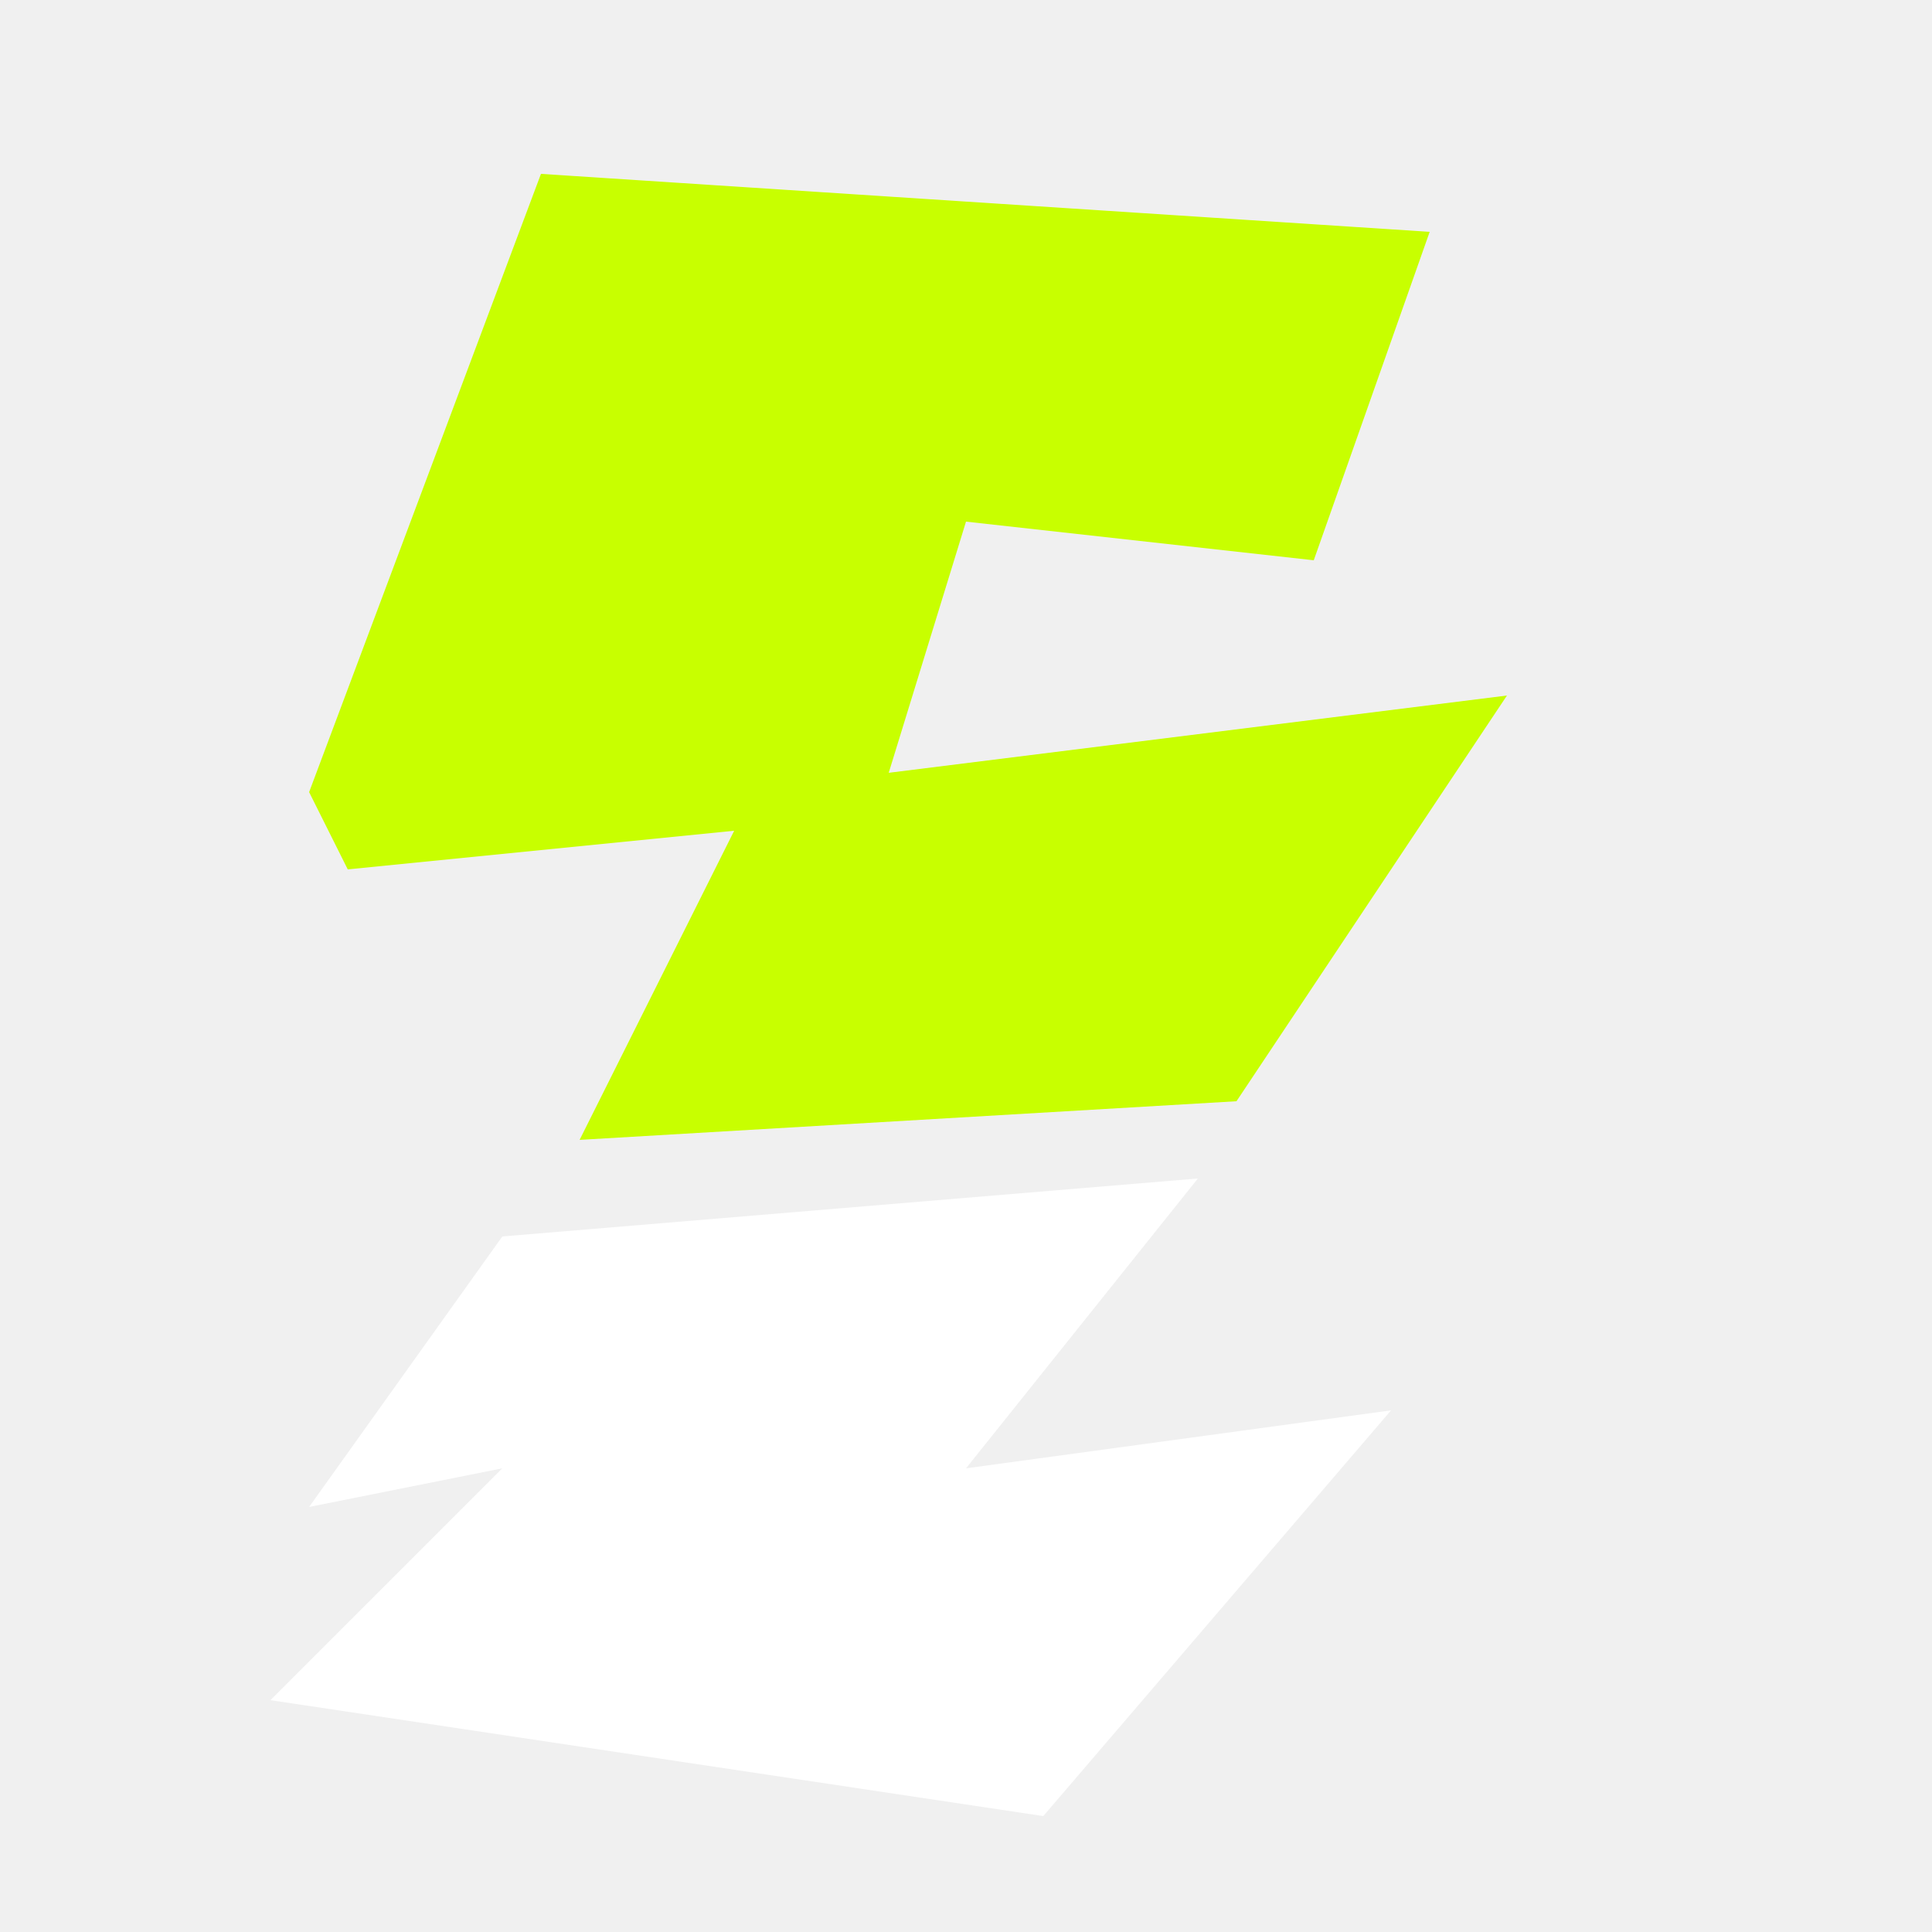
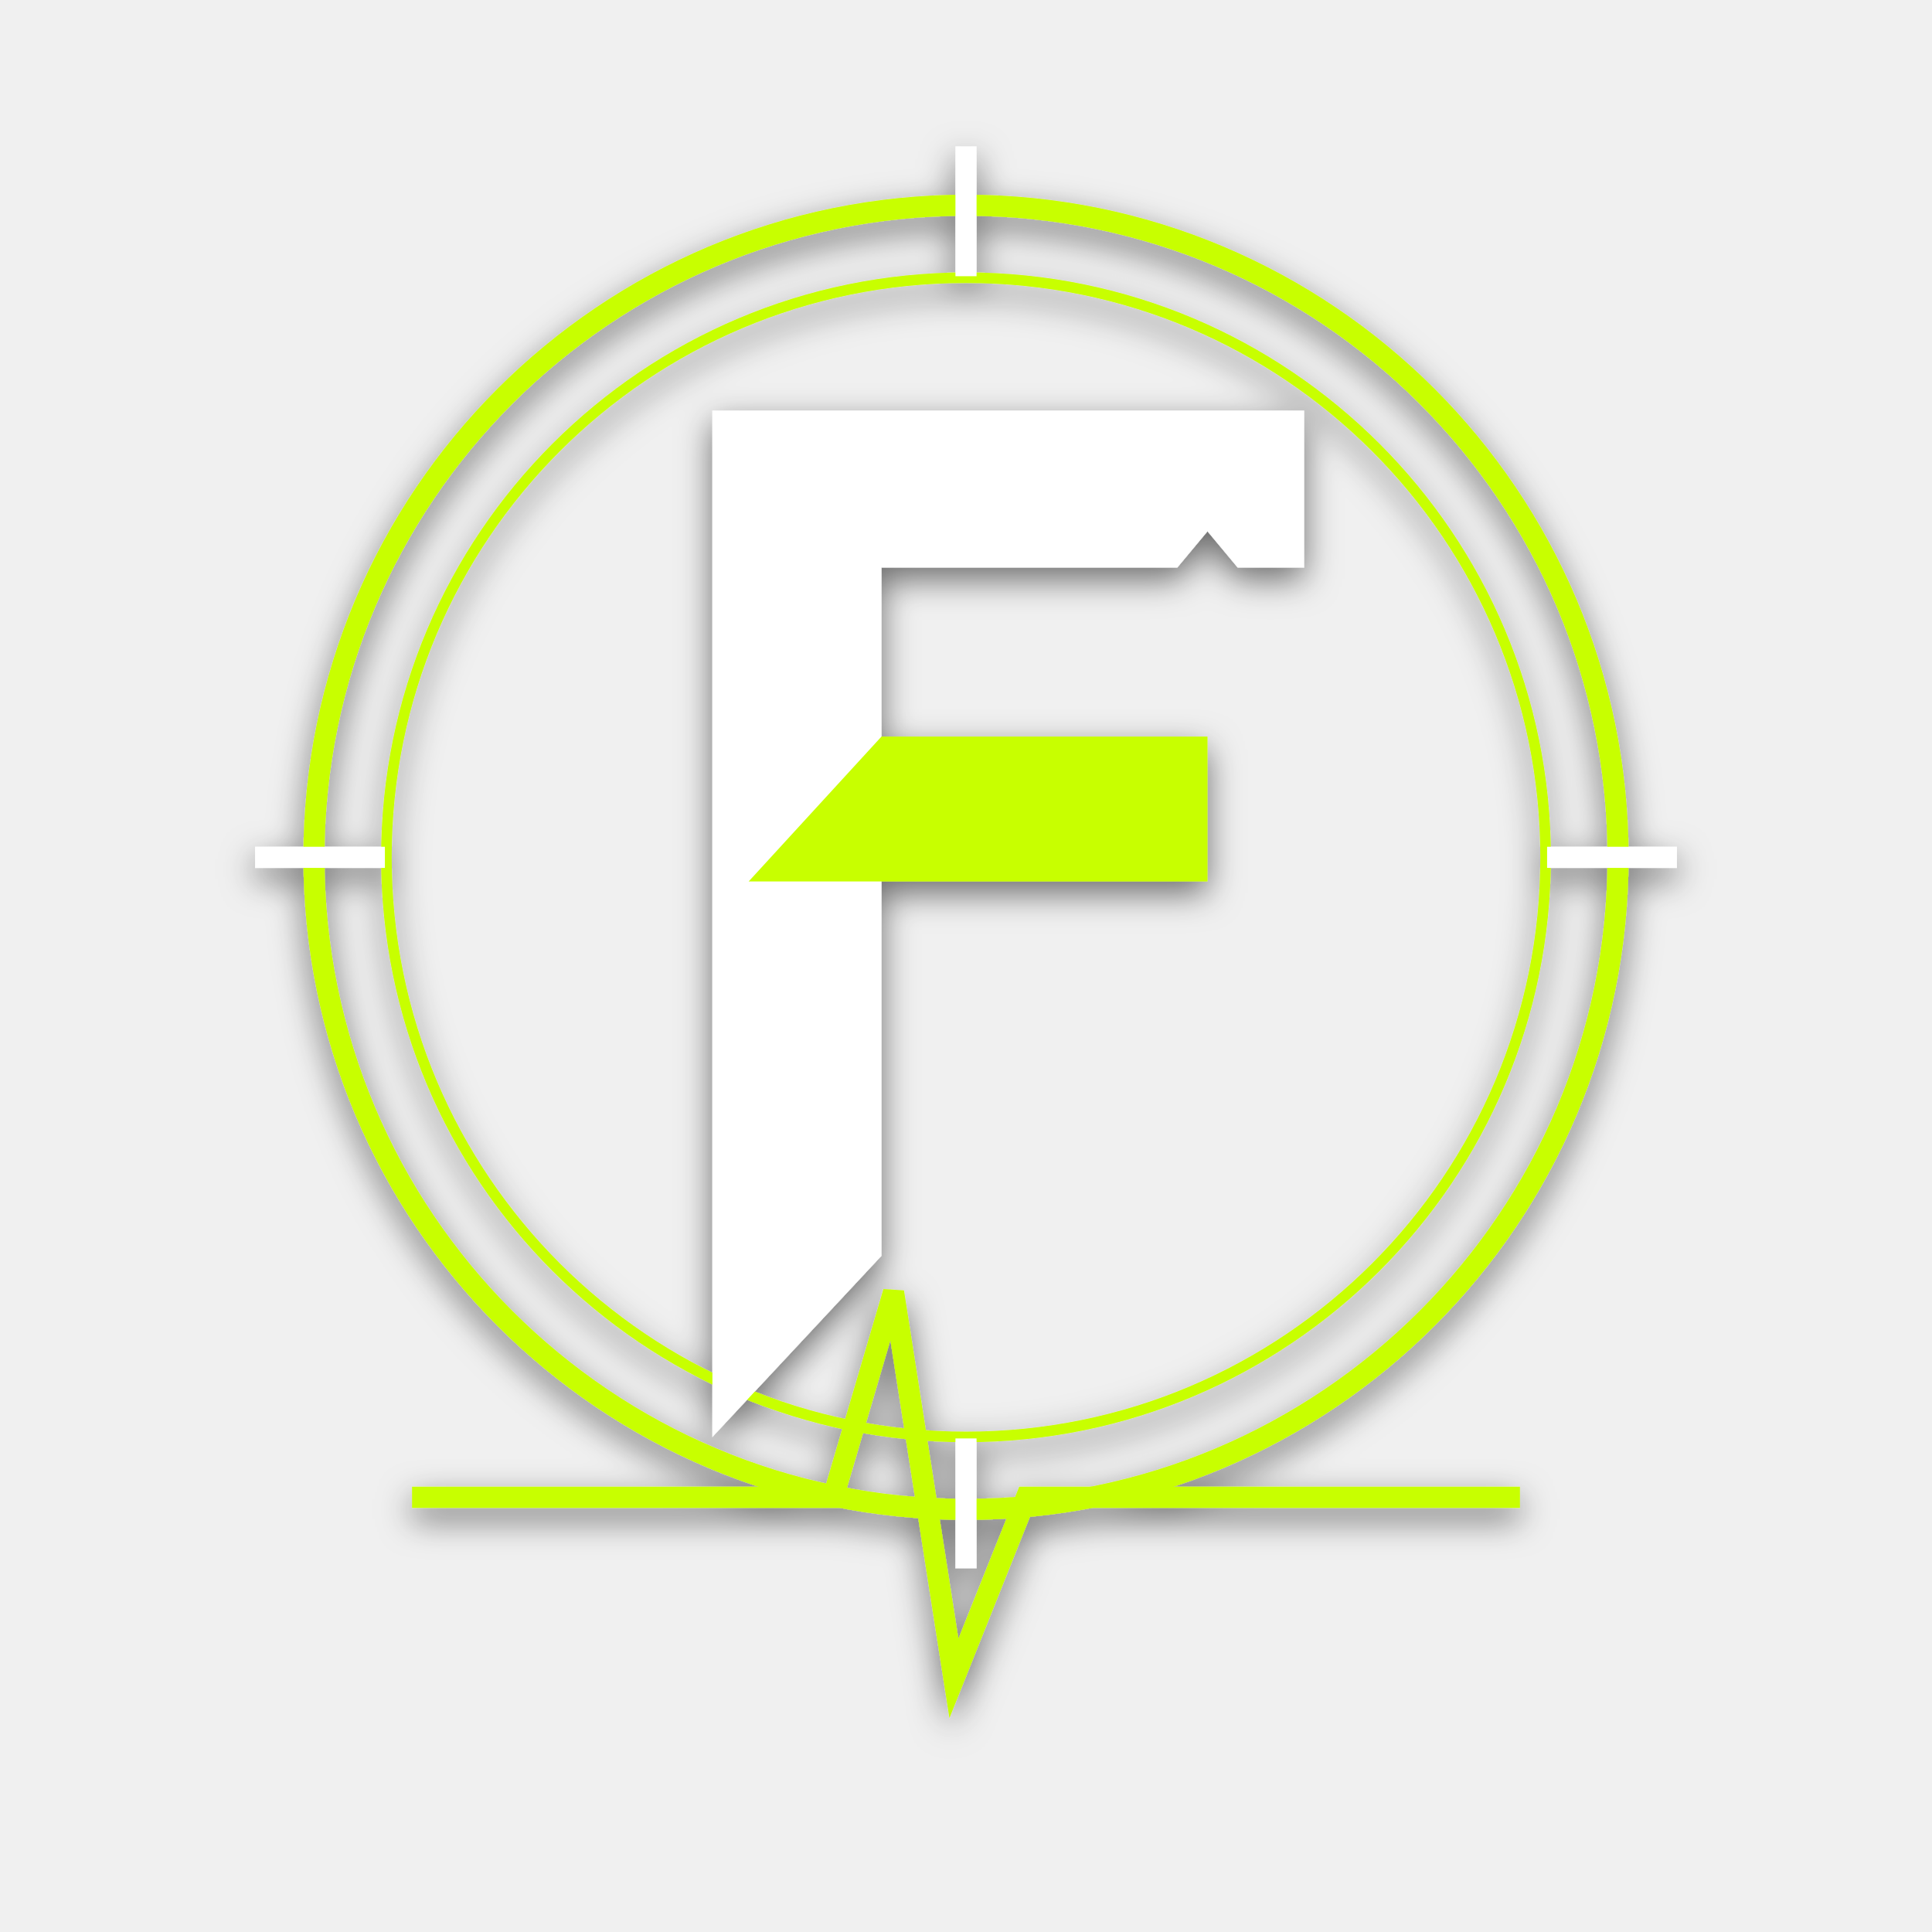
- <svg xmlns="http://www.w3.org/2000/svg" viewBox="0 0 100 100" role="img" aria-label="FitConnect mark">
-   <path fill="#C8FF00" d="M16 41 L28 9 L74 12 L68 29 L50 27 L46 40 L78 36 L64 57 L30 59 L38 43 L18 45 Z" />
-   <path fill="#FFFFFF" d="M26 64 L62 61 L50 76 L72 73 L54 94 L14 88 L26 76 L16 78 Z" />
+ <svg xmlns="http://www.w3.org/2000/svg" viewBox="0 0 320 320" width="320" height="320" fill="none" role="img" aria-label="FitConnect">
+   <defs>
+     <filter id="fcMarkGlow" x="-40%" y="-40%" width="180%" height="180%" color-interpolation-filters="sRGB">
+       <feDropShadow dx="0" dy="0" stdDeviation="4" flood-color="#C8FF00" flood-opacity="0.34" />
+       <feDropShadow dx="0" dy="2" stdDeviation="2.8" flood-color="#000000" flood-opacity="0.55" />
+     </filter>
+   </defs>
+   <g filter="url(#fcMarkGlow)">
+     <circle cx="160" cy="142" r="108" stroke="#C8FF00" stroke-width="3.5" fill="none" />
+     <circle cx="160" cy="142" r="96" stroke="#C8FF00" stroke-width="1.75" fill="none" />
+     <g stroke="#FFFFFF" stroke-width="3.5" stroke-linecap="square">
+       <line x1="160" y1="26" x2="160" y2="44" />
+       <line x1="160" y1="240" x2="160" y2="258" />
+       <line x1="44" y1="142" x2="62" y2="142" />
+       <line x1="258" y1="142" x2="276" y2="142" />
+     </g>
+     <path fill="#FFFFFF" d="M118 68 H216 V94 H205 L200 88 L195 94 H146 V208 L118 238 Z" />
+     <path fill="#C8FF00" d="M146 122 H200 V146 H124 Z" />
+     <path d="M70 248 H122 L138 248 L148 214 L158 278 L170 248 H250" stroke="#C8FF00" stroke-width="3.5" stroke-linecap="square" stroke-linejoin="miter" fill="none" />
+   </g>
</svg>
